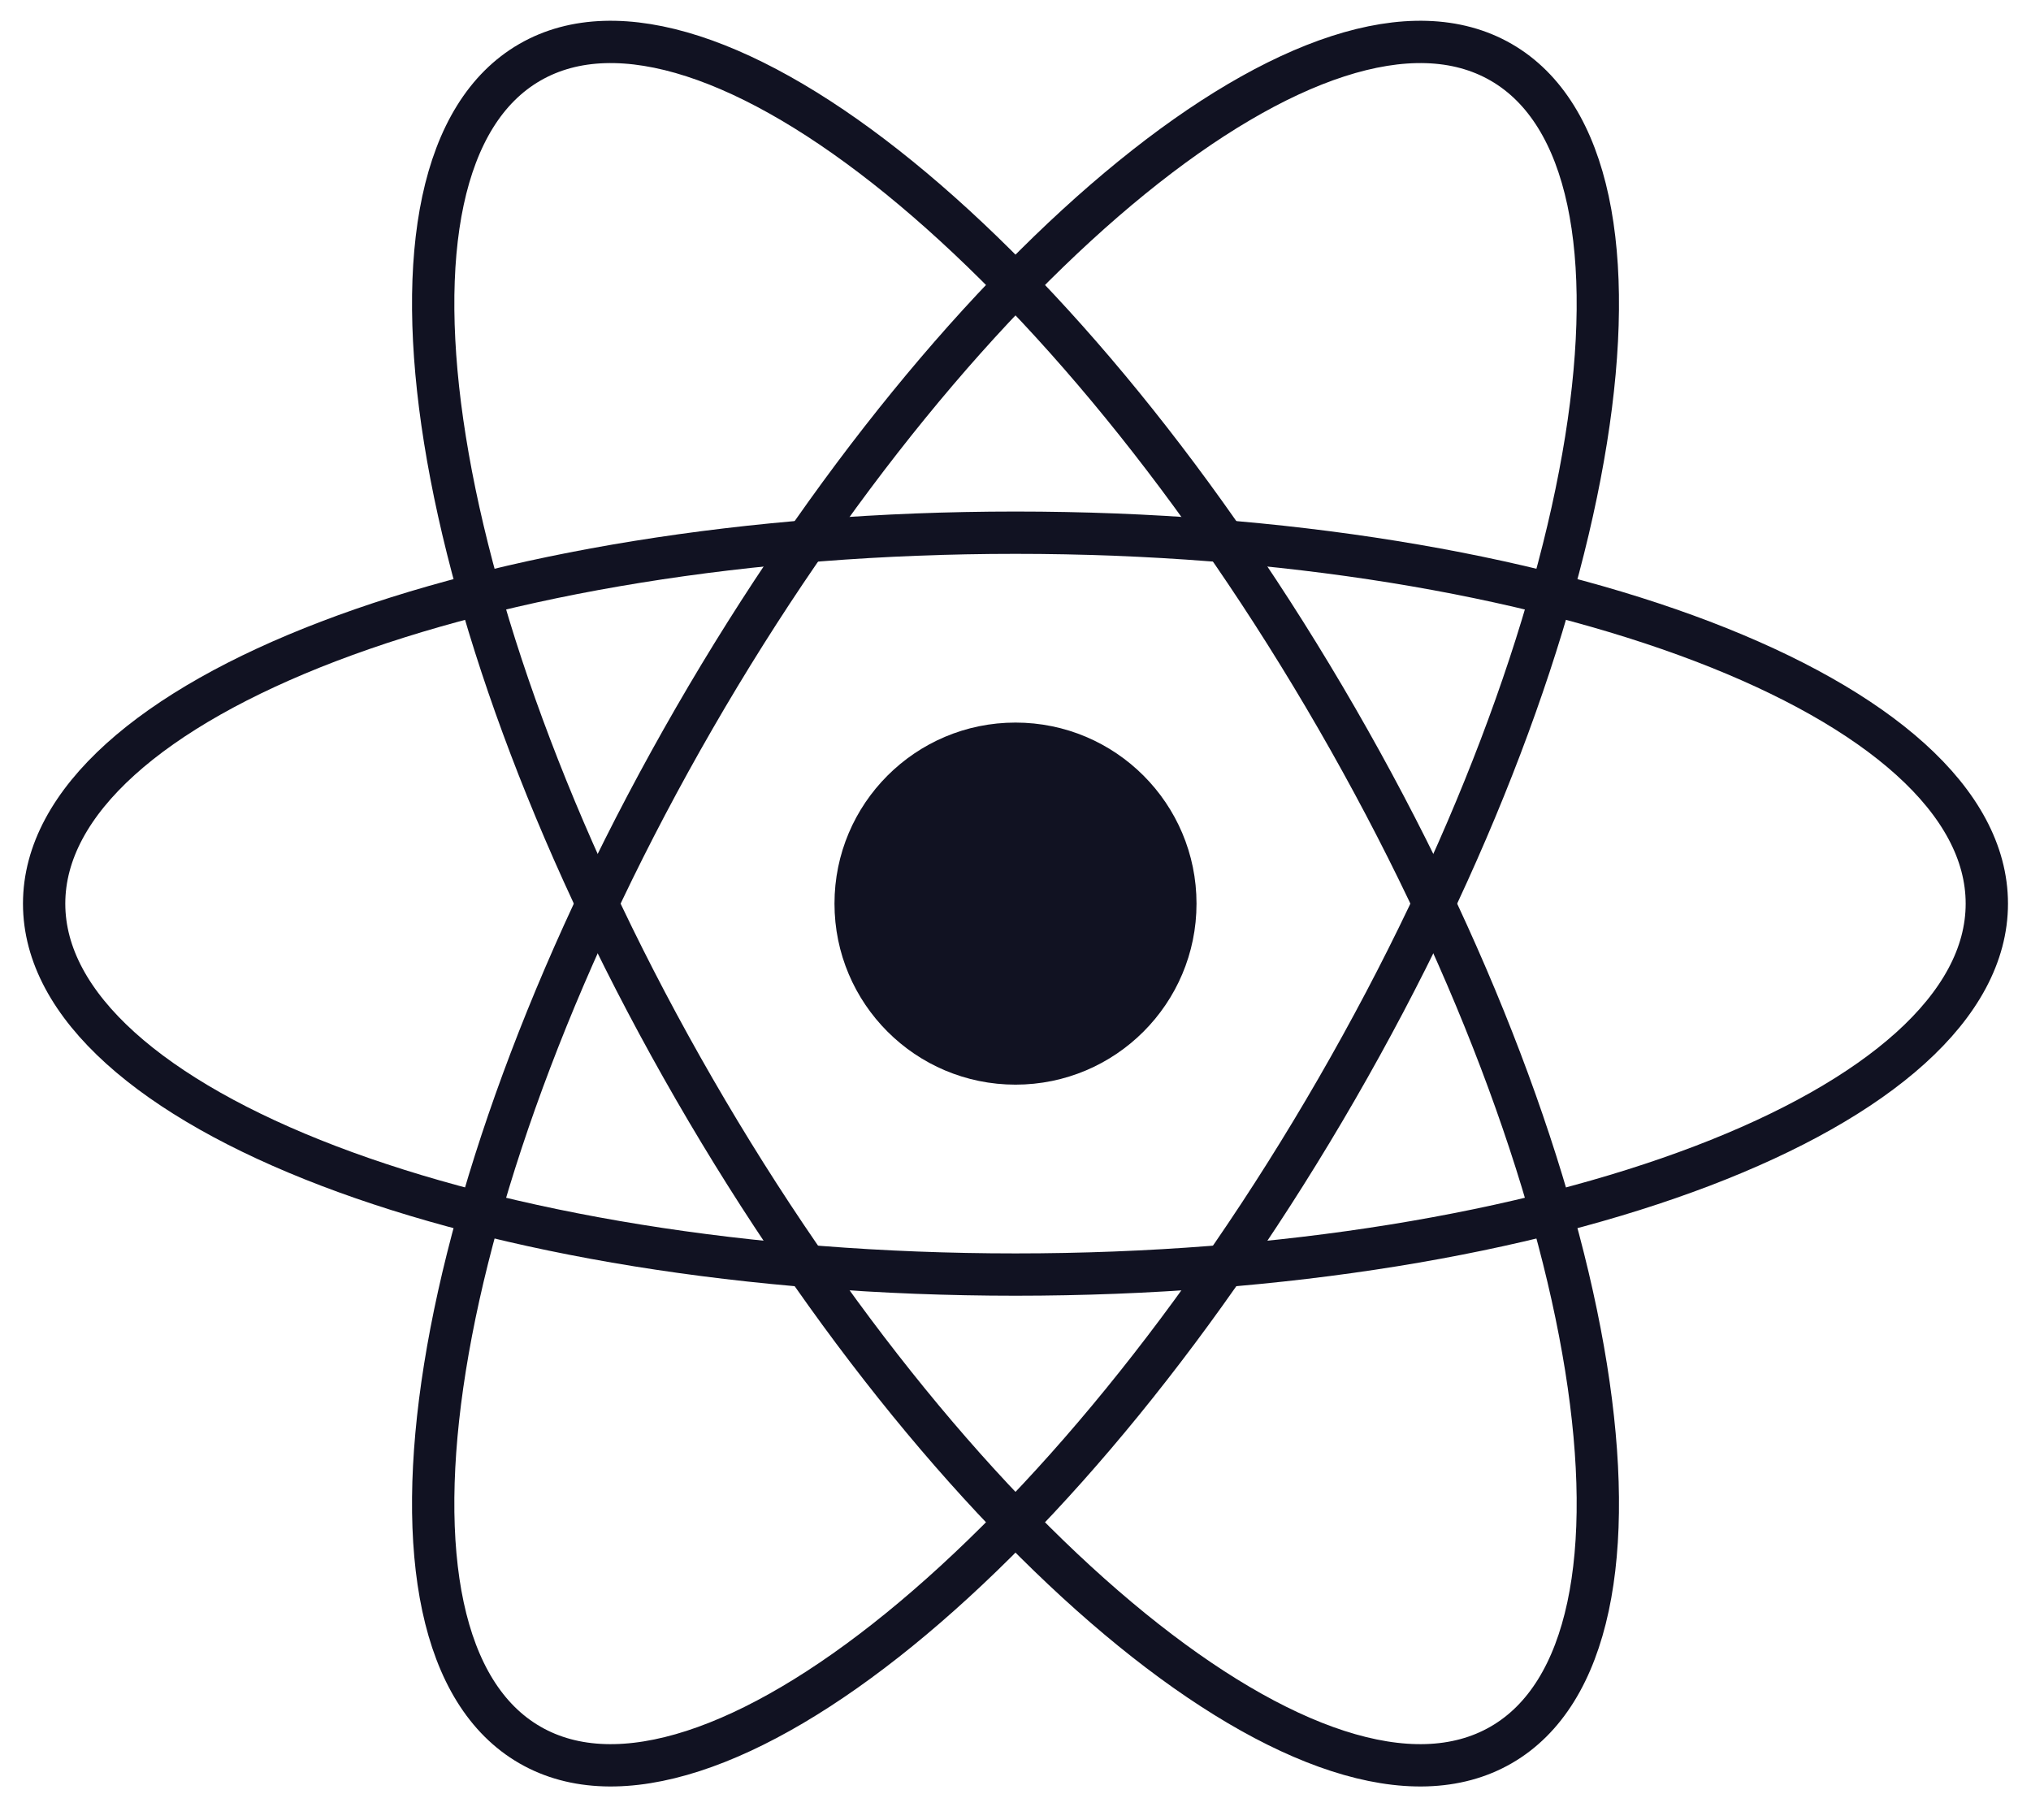
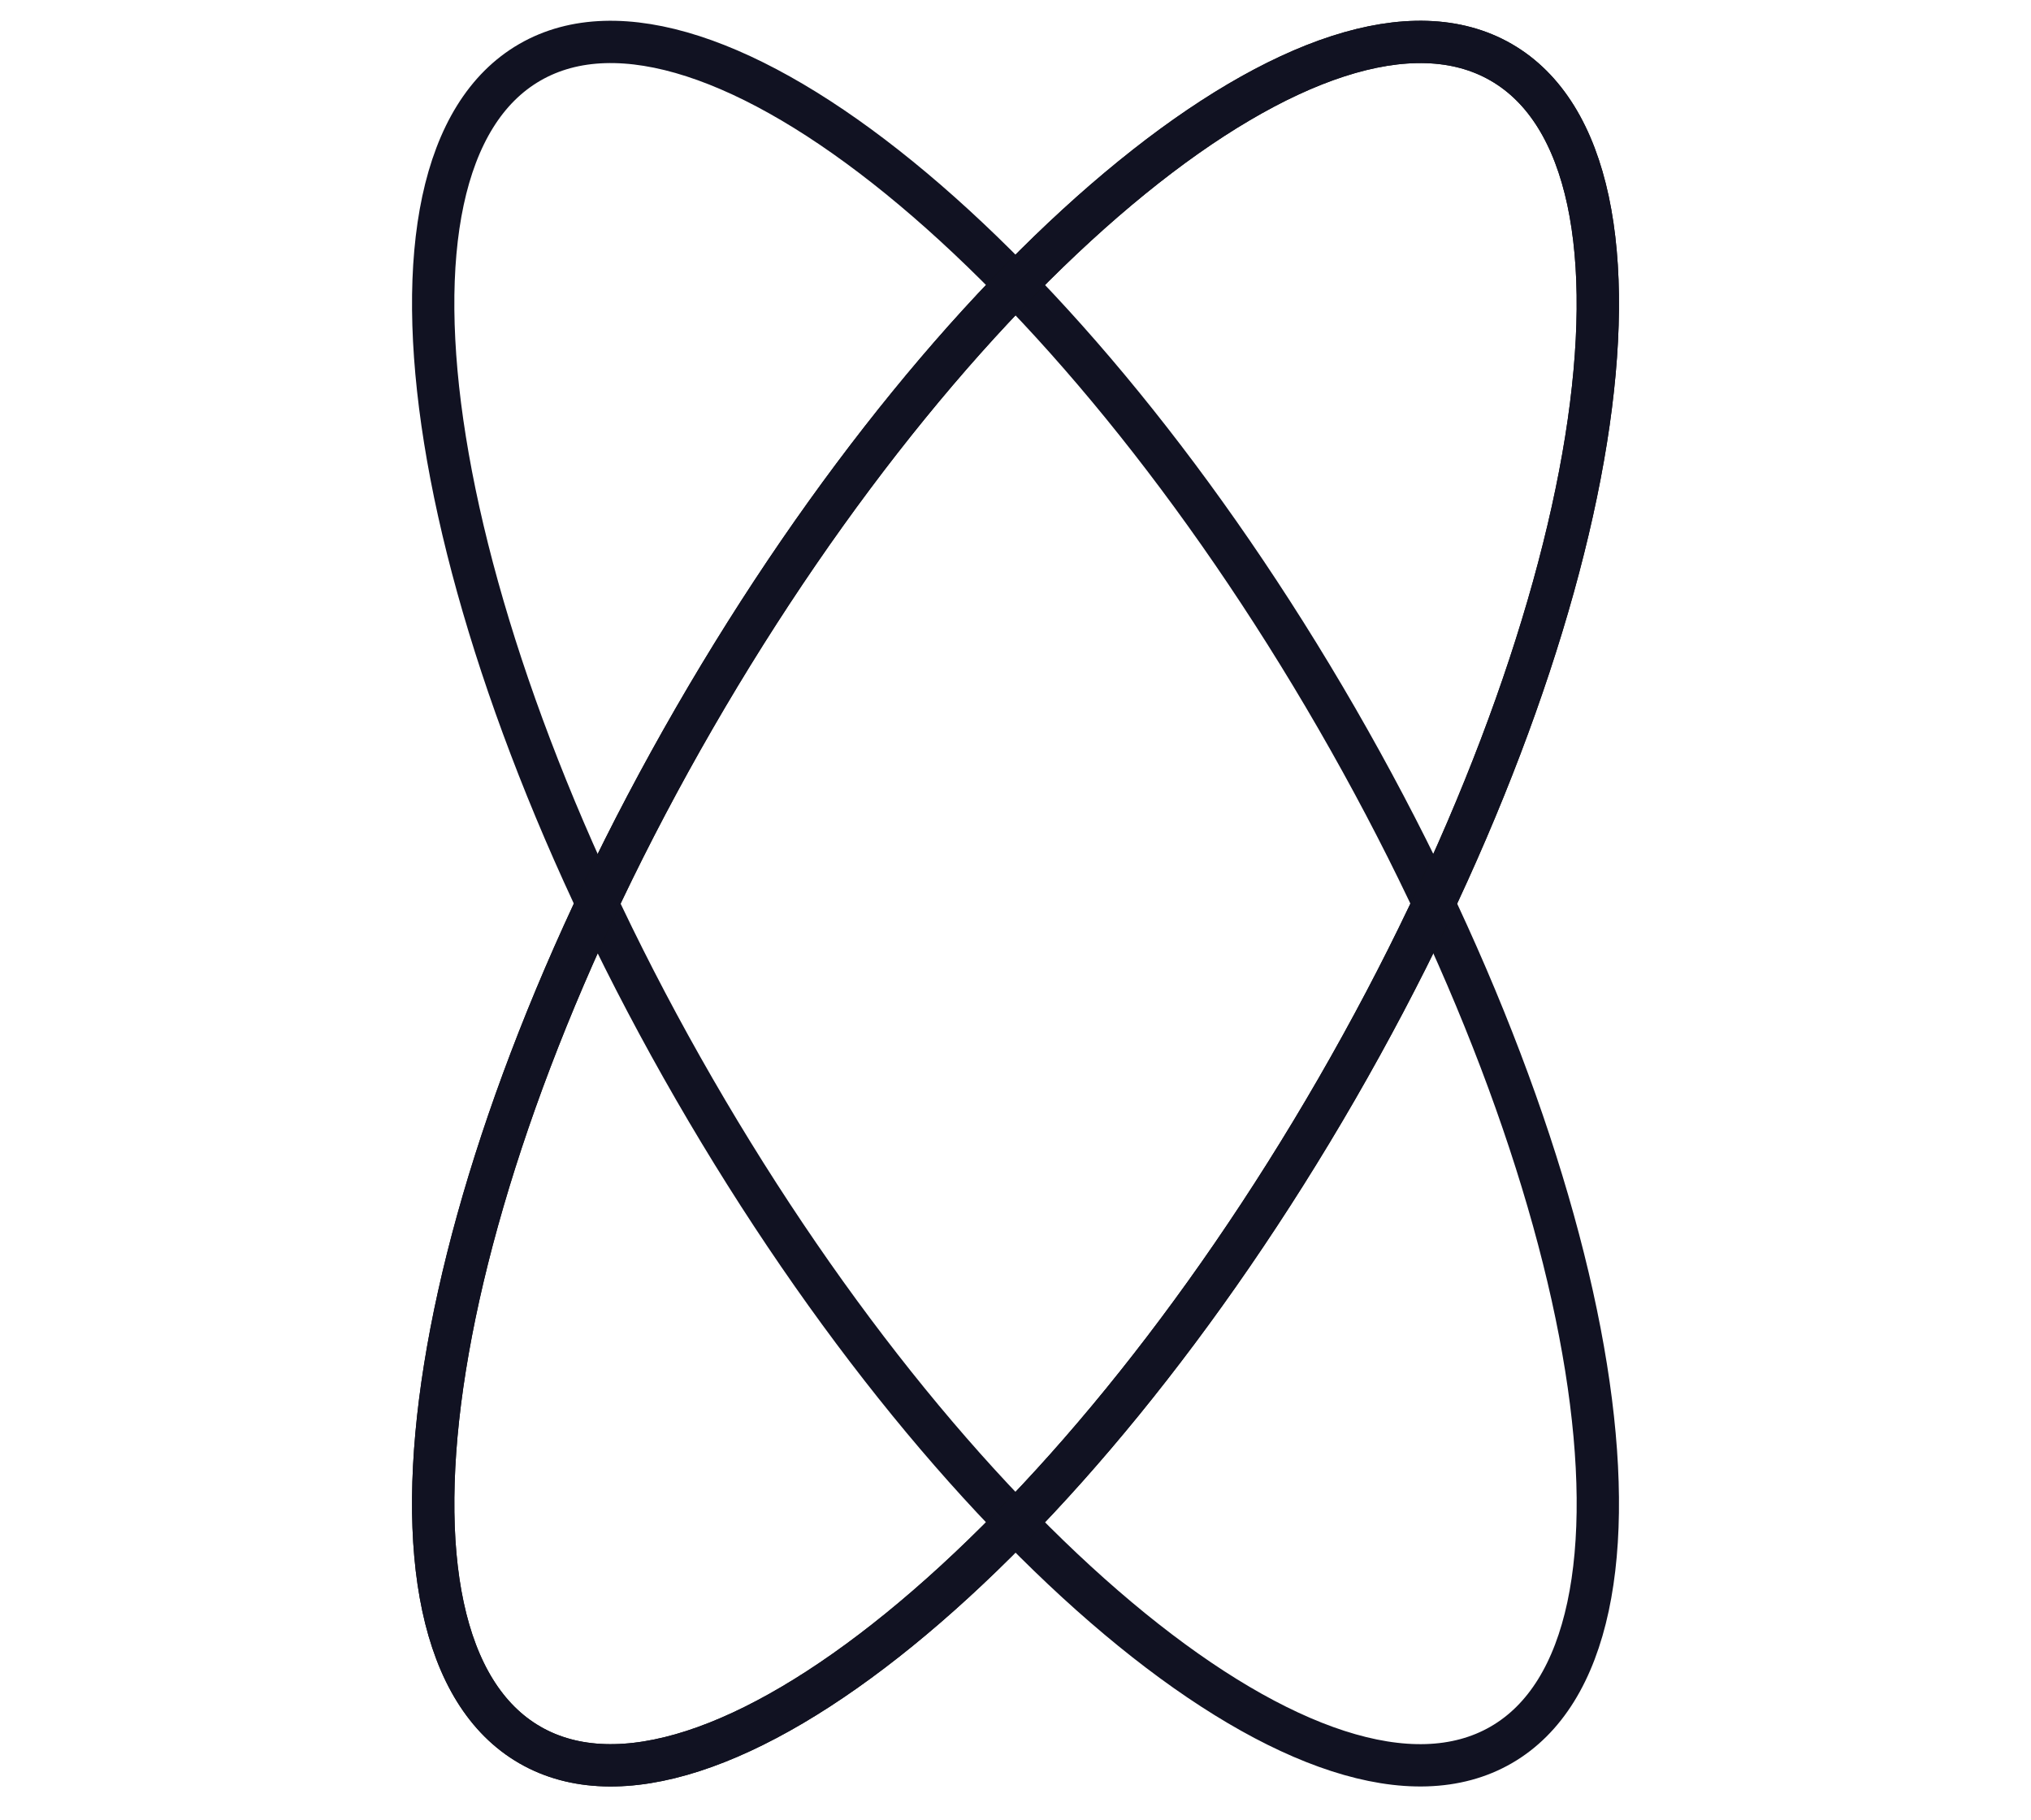
<svg xmlns="http://www.w3.org/2000/svg" width="48" height="43" viewBox="0 0 48 43" fill="none">
  <g>
-     <path d="M24 25.631C26.363 25.631 28.278 23.716 28.278 21.353C28.278 18.99 26.363 17.075 24 17.075C21.637 17.075 19.722 18.99 19.722 21.353C19.722 23.716 21.637 25.631 24 25.631Z" fill="#111222" />
-     <path d="M24 30.119C36.678 30.119 46.956 26.195 46.956 21.354C46.956 16.513 36.678 12.588 24 12.588C11.321 12.588 1.043 16.513 1.043 21.354C1.043 26.195 11.321 30.119 24 30.119Z" stroke="#111222" />
    <path d="M16.409 25.736C22.748 36.716 31.286 43.655 35.478 41.234C39.671 38.814 37.93 27.951 31.591 16.971C25.252 5.991 16.714 -0.948 12.522 1.472C8.33 3.893 10.07 14.756 16.409 25.736Z" stroke="#111222" />
-     <path d="M16.409 16.971C10.07 27.951 8.33 38.814 12.522 41.234C16.714 43.655 25.252 36.716 31.591 25.736C37.93 14.756 39.671 3.893 35.478 1.472C31.286 -0.948 22.748 5.991 16.409 16.971Z" stroke="#111222" />
+     <path d="M16.409 16.971C10.07 27.951 8.33 38.814 12.522 41.234C16.714 43.655 25.252 36.716 31.591 25.736C37.93 14.756 39.671 3.893 35.478 1.472C31.286 -0.948 22.748 5.991 16.409 16.971Z" stroke="#111" />
+     <path d="M16.409 16.971C10.07 27.951 8.33 38.814 12.522 41.234C16.714 43.655 25.252 36.716 31.591 25.736C37.93 14.756 39.671 3.893 35.478 1.472C31.286 -0.948 22.748 5.991 16.409 16.971Z" stroke="#111222ff" />
  </g>
</svg>
